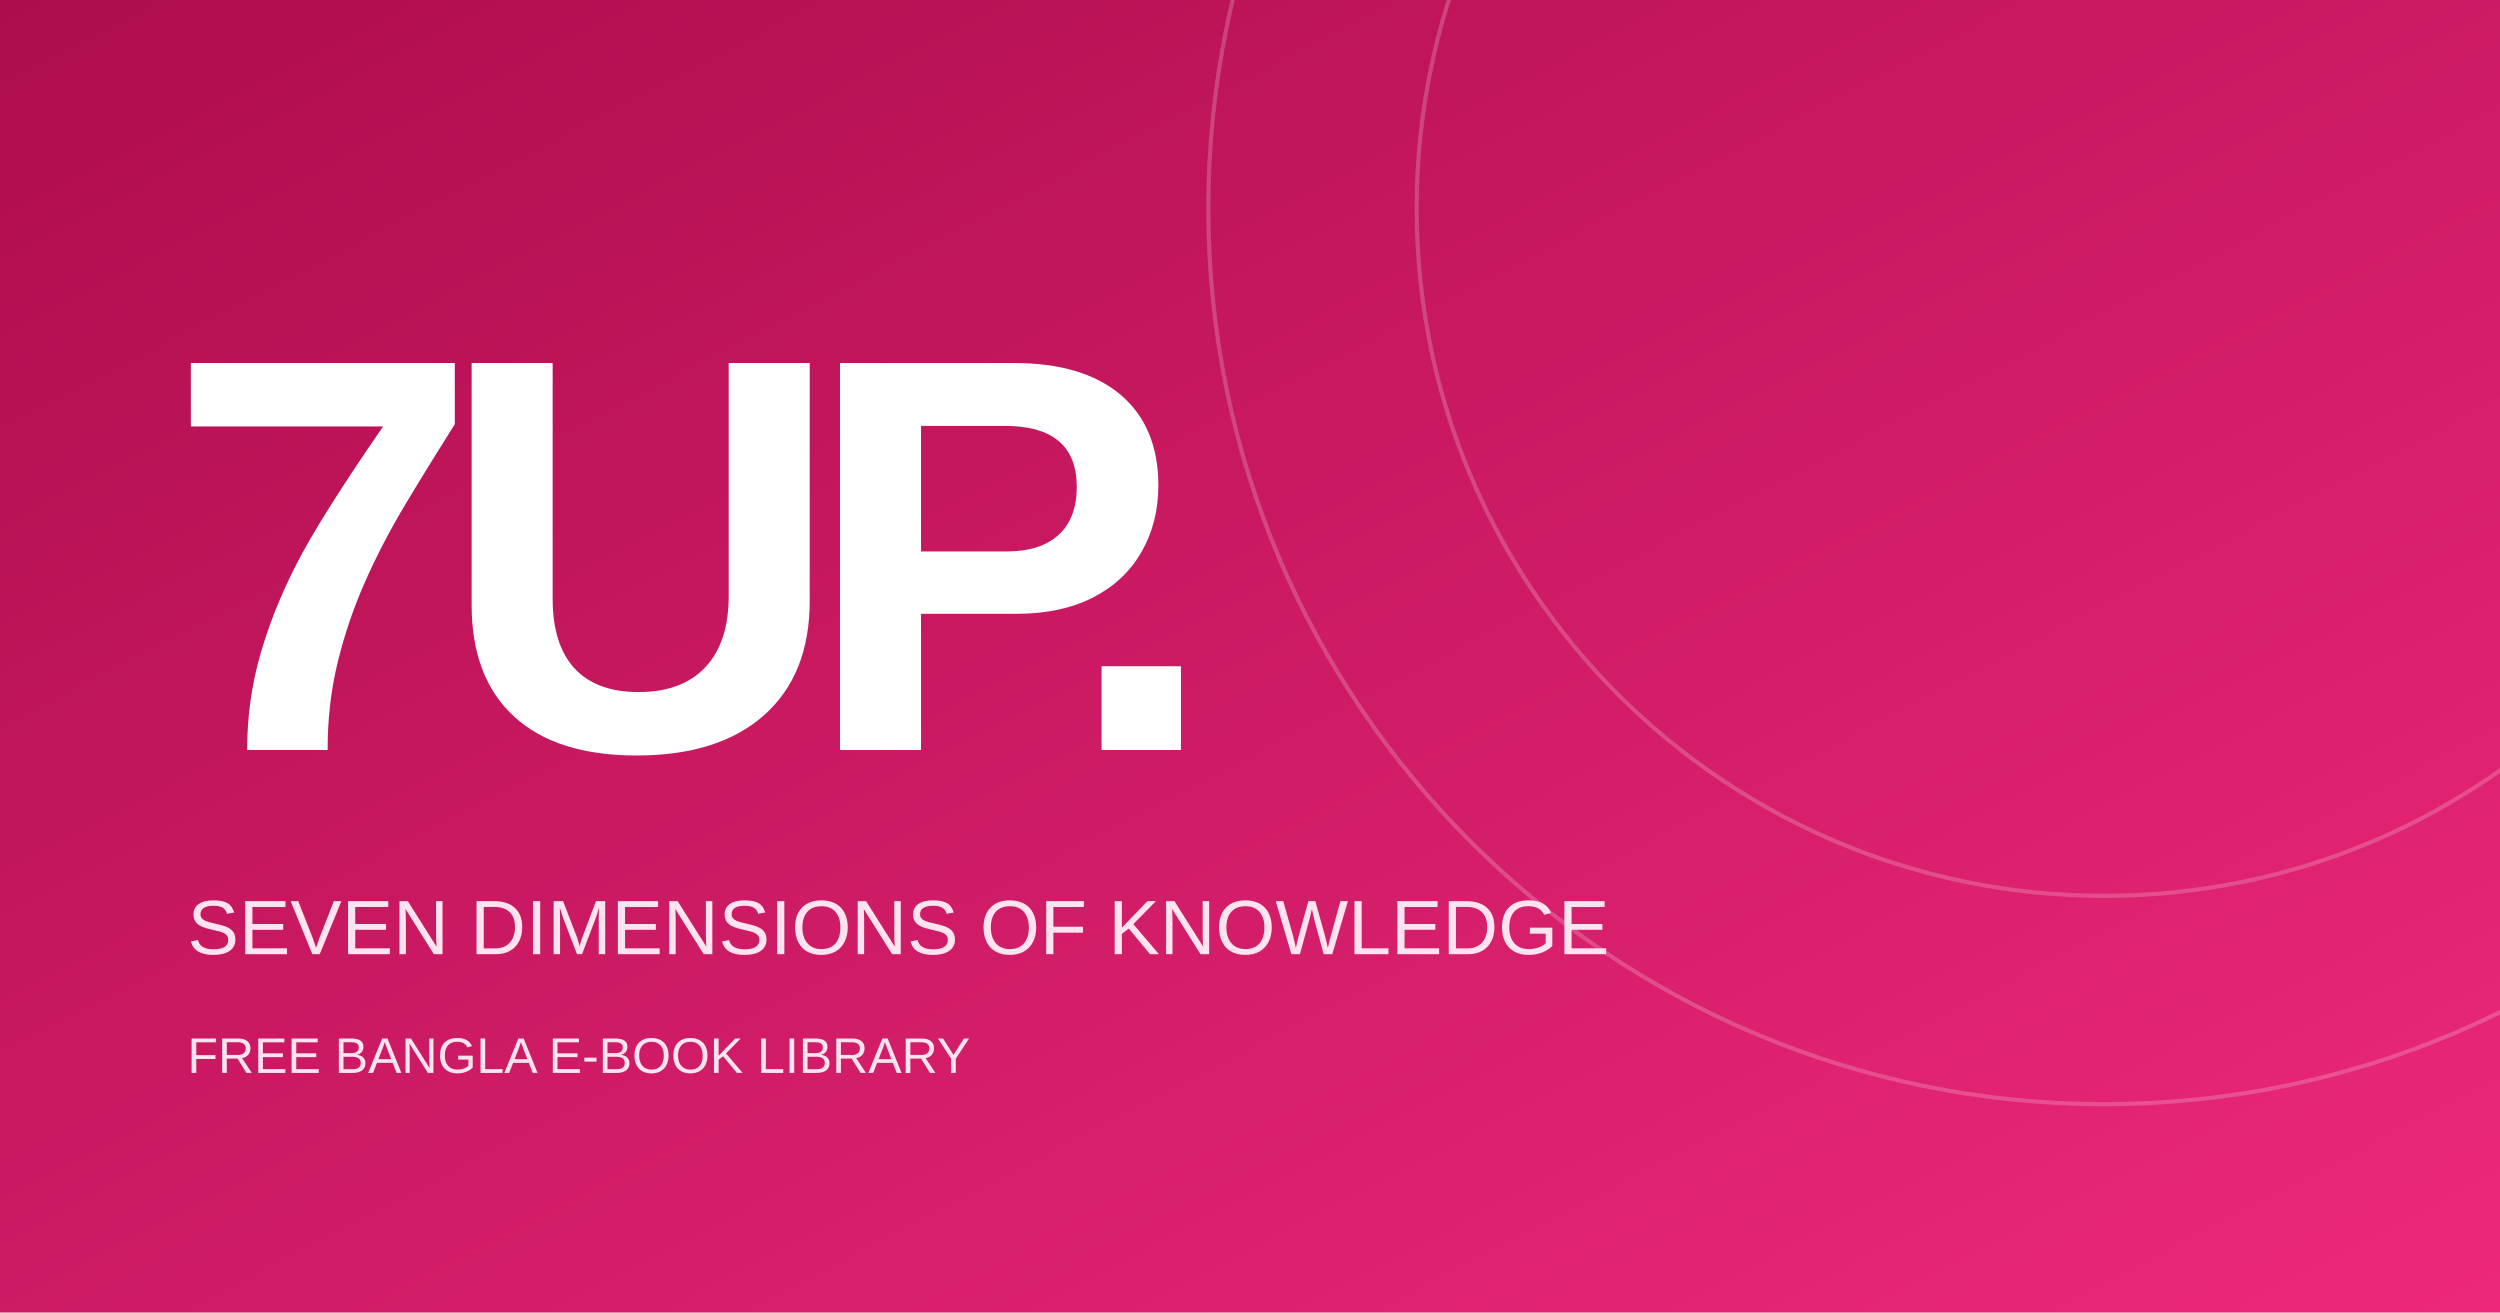
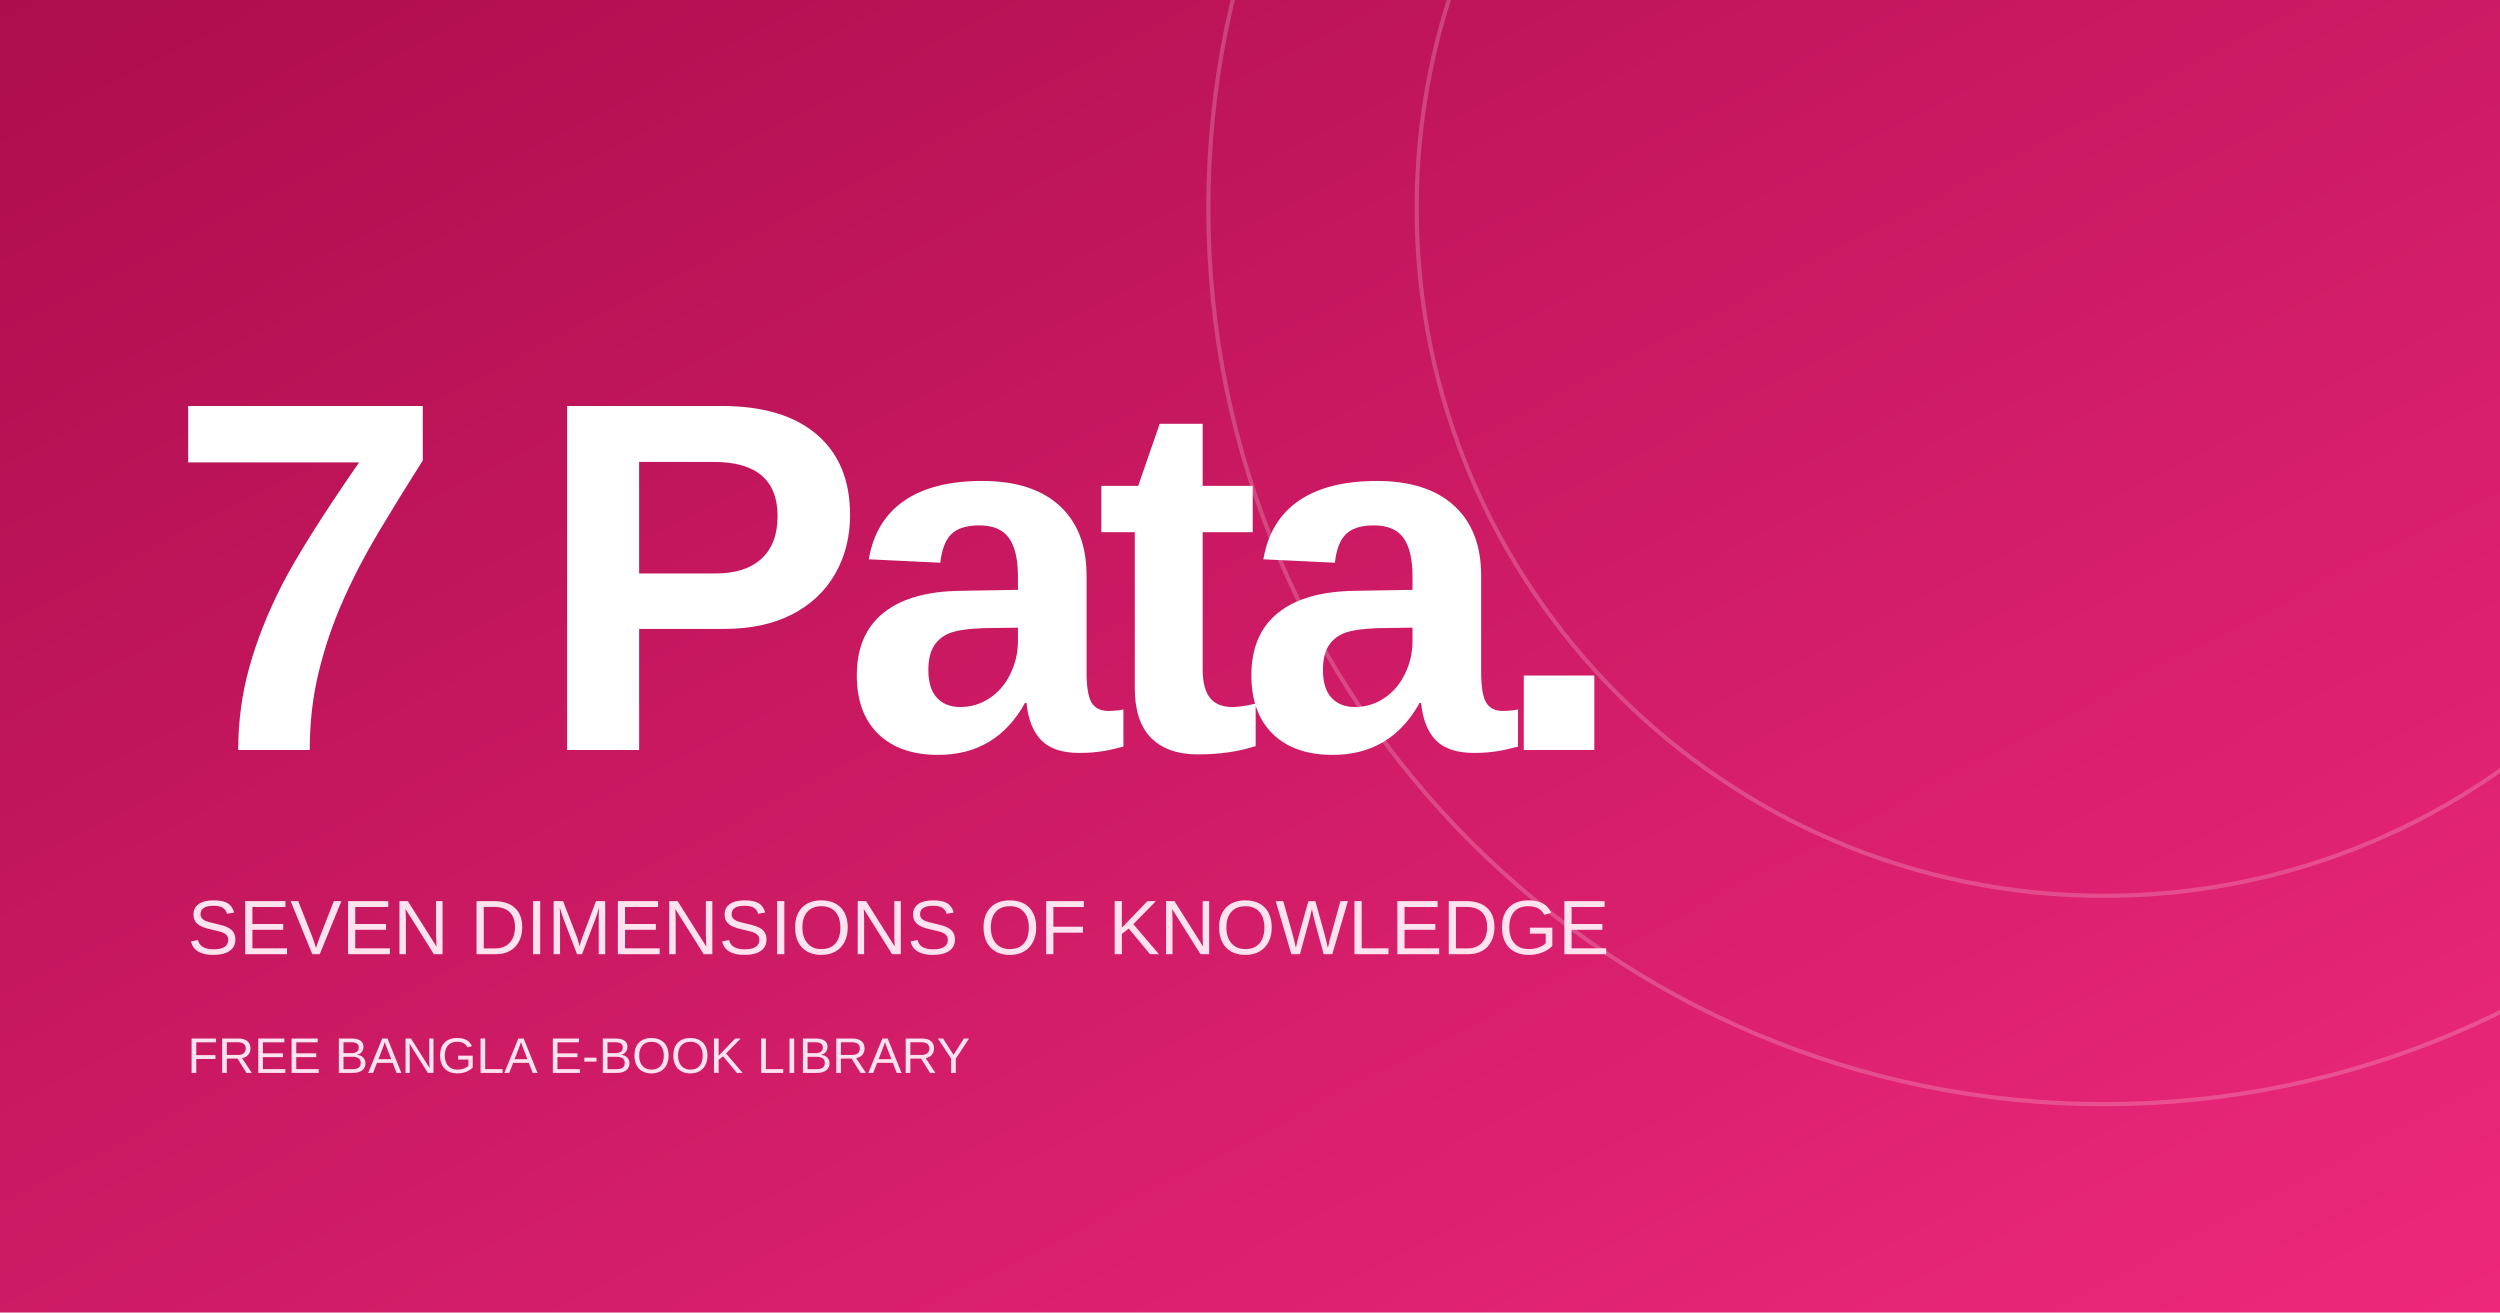
<svg xmlns="http://www.w3.org/2000/svg" viewBox="0 0 1200 630">
  <defs>
    <linearGradient id="a" x2="1" y2="1">
      <stop stop-color="#ad0d4d" />
      <stop offset="1" stop-color="#ed287b" />
    </linearGradient>
  </defs>
  <rect width="1200" height="630" fill="url(#a)" />
  <circle cx="1010" cy="100" r="430" fill="none" stroke="#ffffff33" stroke-width="2" />
  <circle cx="1010" cy="100" r="330" fill="none" stroke="#ffffff33" stroke-width="2" />
-   <text x="80" y="360" fill="white" font-size="270" font-family="Arial" font-weight="900" letter-spacing="-20">7UP.</text>
+   <text x="80" y="360" fill="white" font-size="240" font-family="Arial" font-weight="900" letter-spacing="-12">7 Pata.</text>
  <text x="90" y="458" fill="#ffe3ef" font-size="37" font-family="Arial">SEVEN DIMENSIONS OF KNOWLEDGE</text>
  <text x="90" y="515" fill="#ffe3ef" font-size="24" font-family="Arial">FREE BANGLA E-BOOK LIBRARY</text>
</svg>
